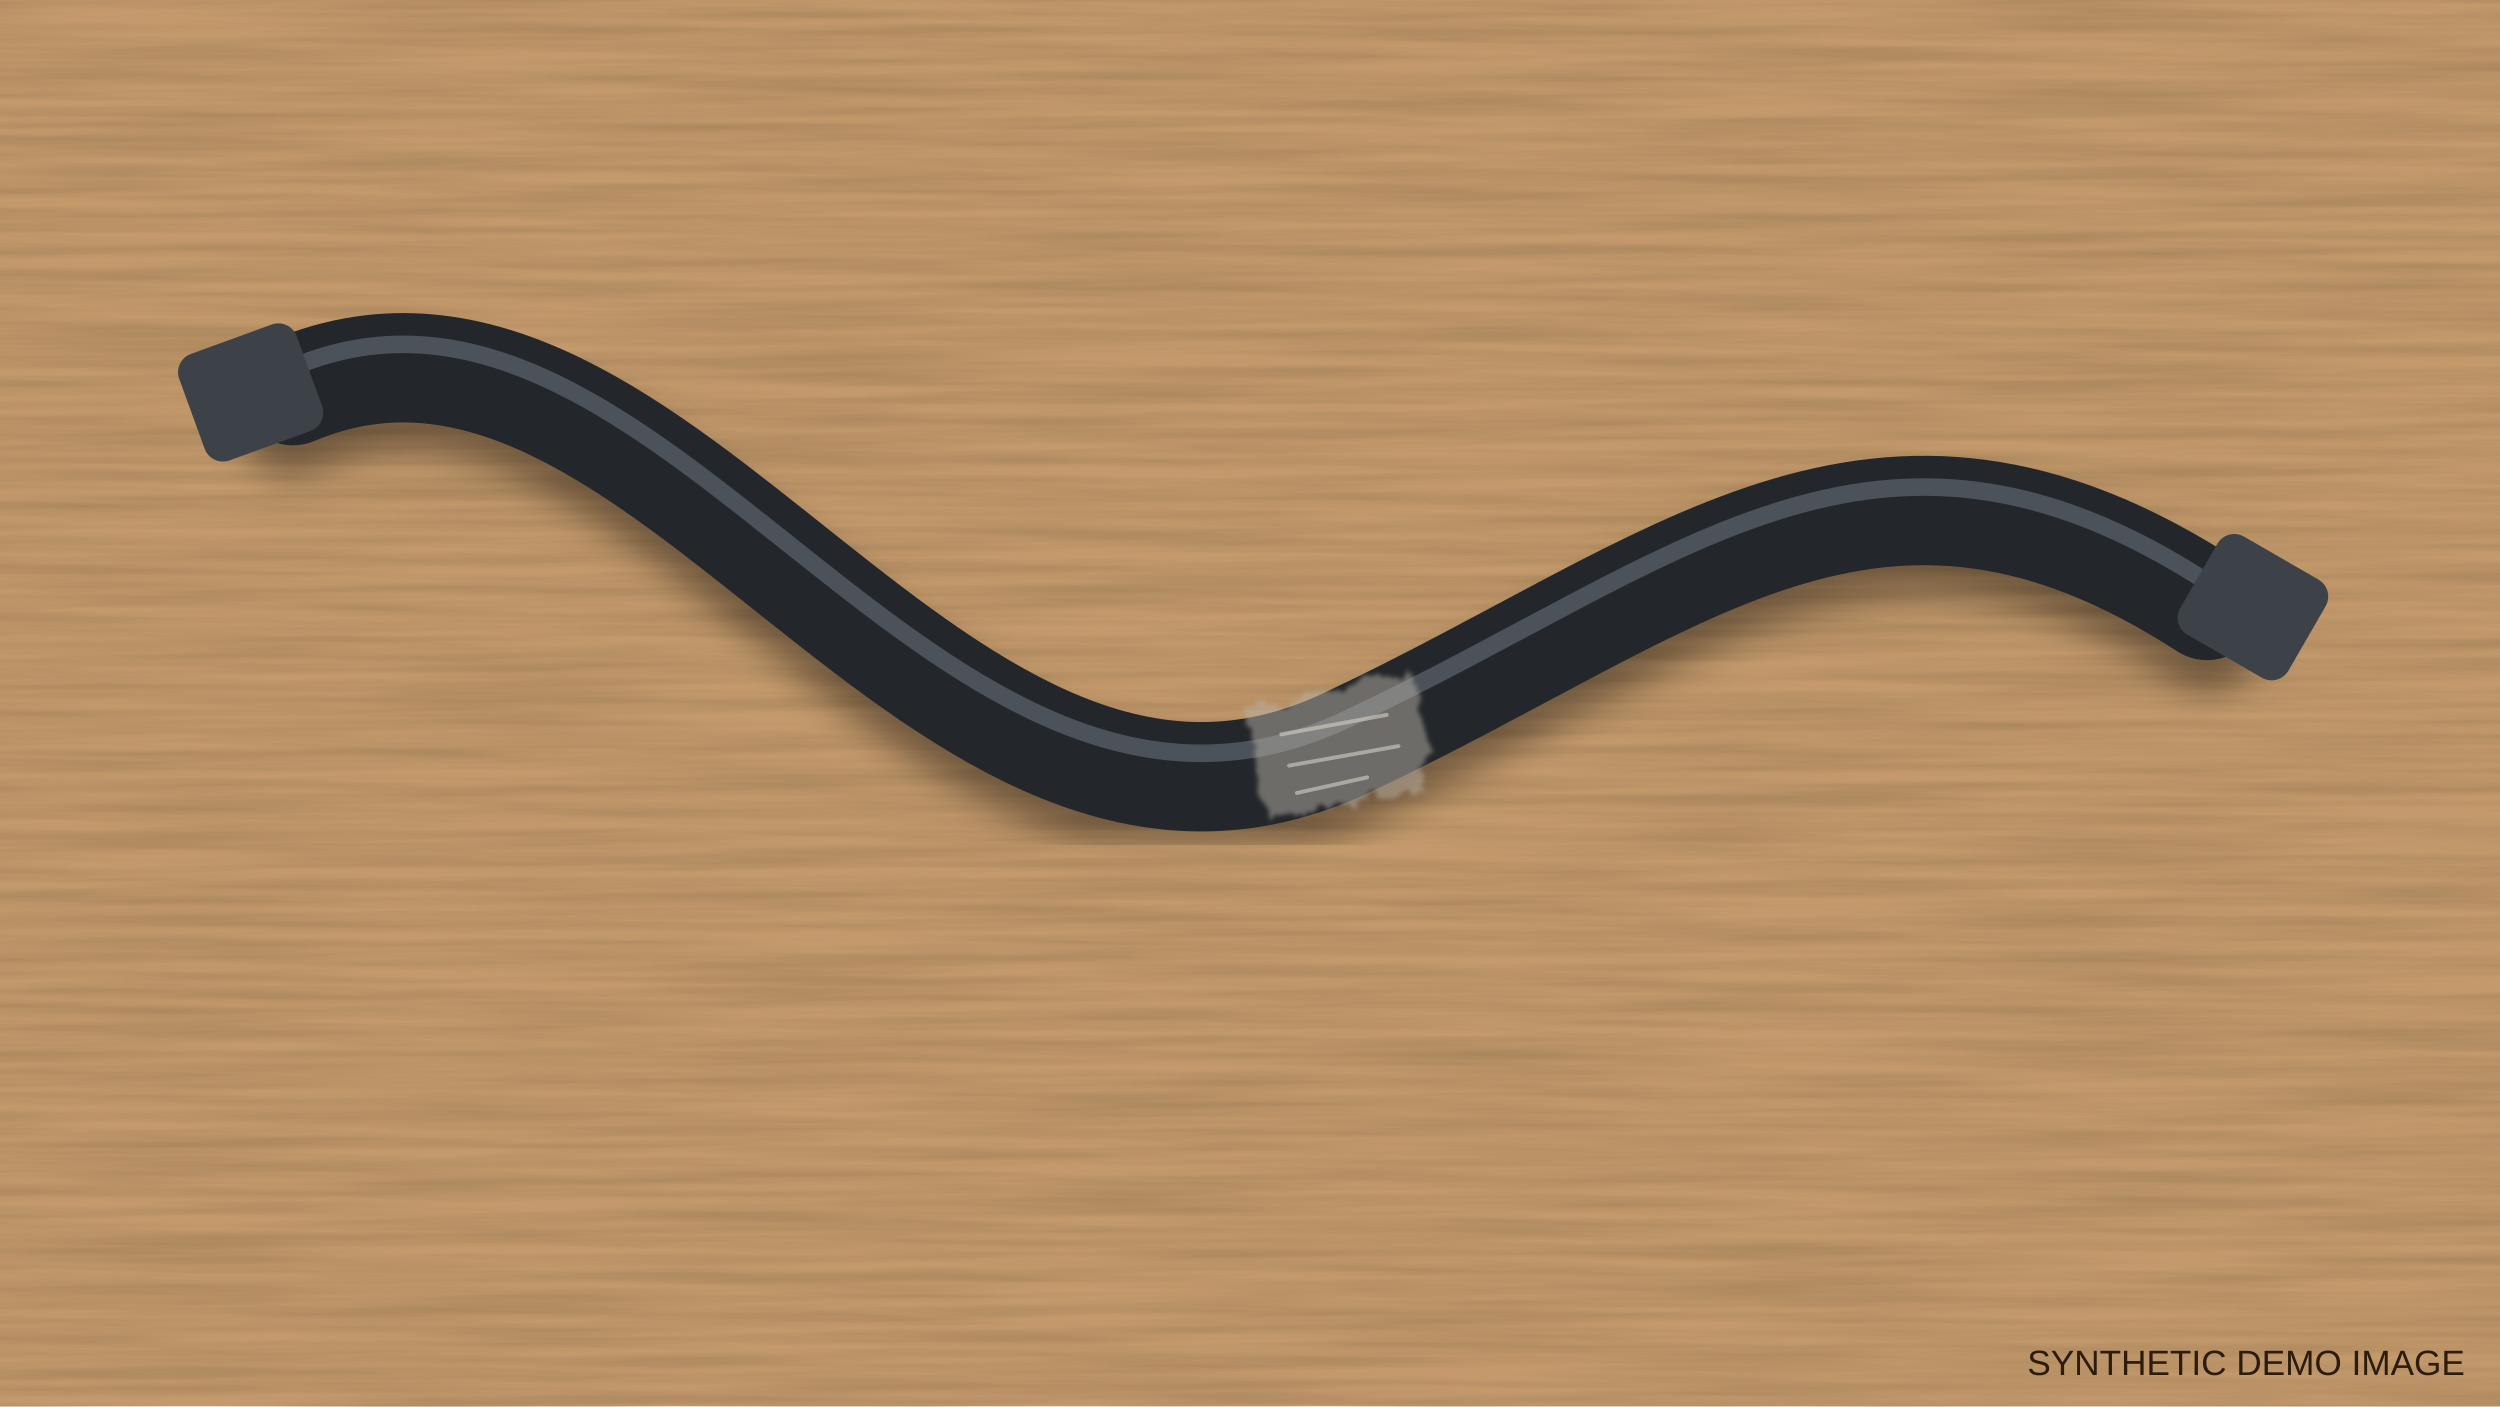
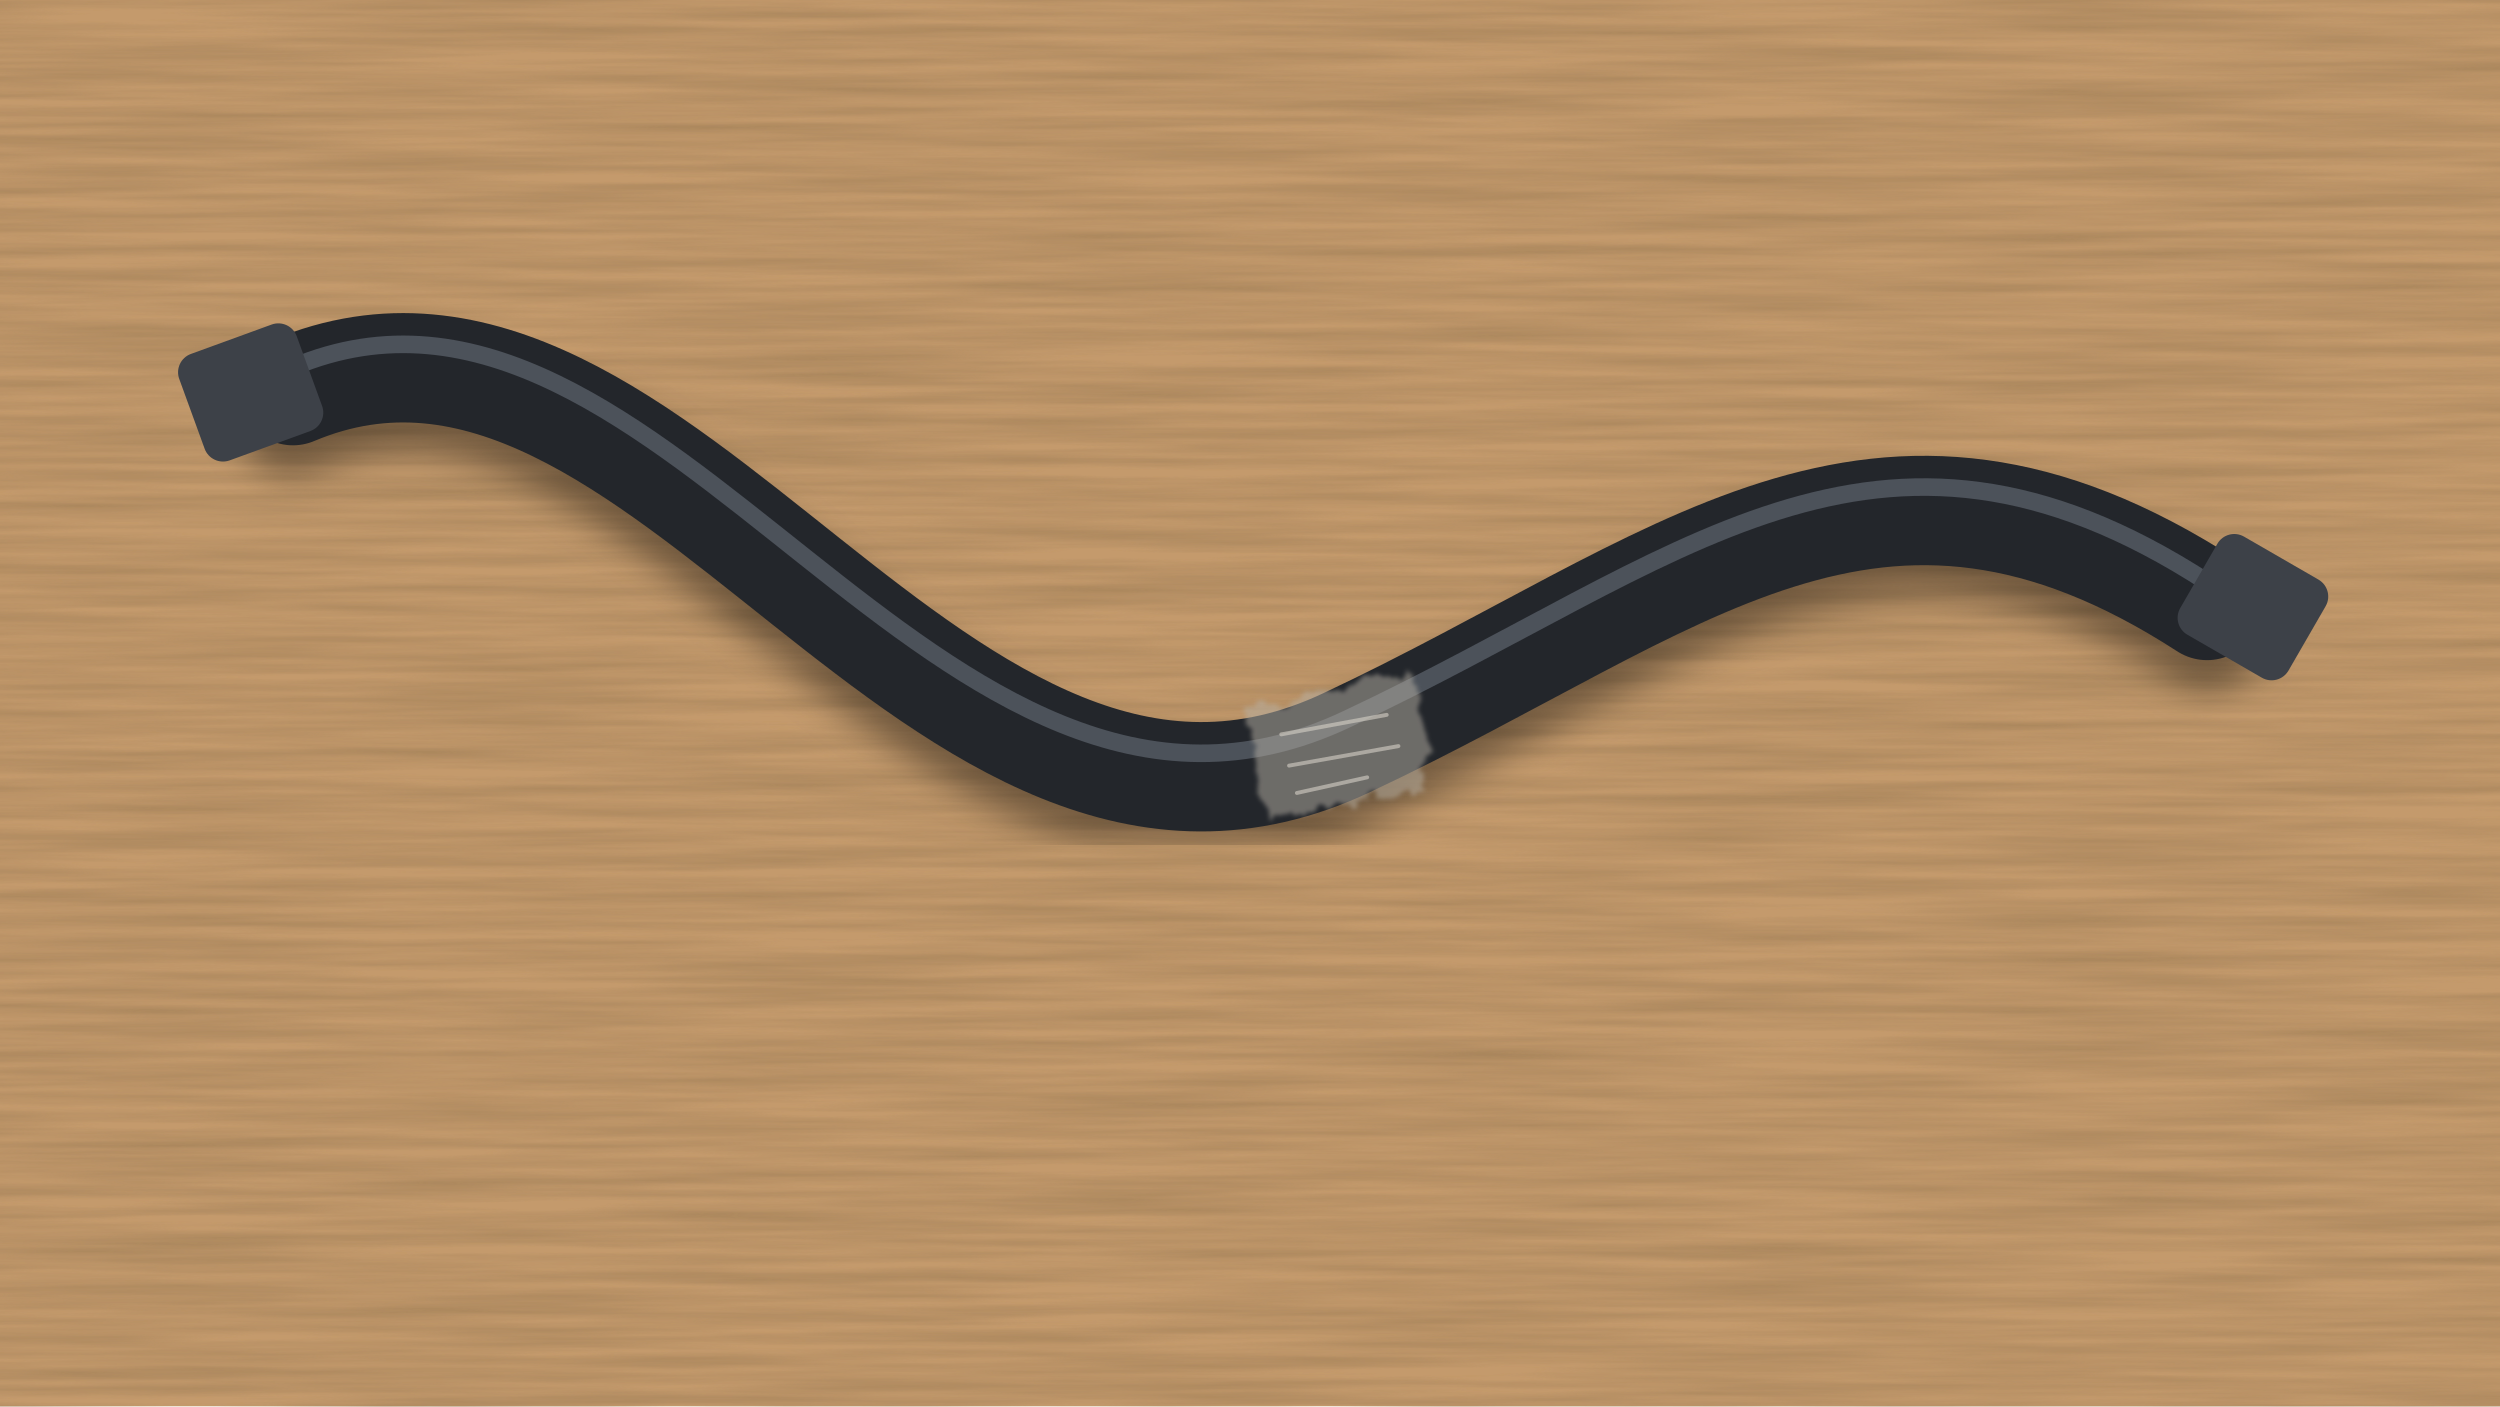
<svg xmlns="http://www.w3.org/2000/svg" width="1280" height="720" viewBox="0 0 1280 720">
  <defs>
    <filter id="wood" x="0" y="0" width="100%" height="100%">
      <feTurbulence type="fractalNoise" baseFrequency="0.006 0.16" numOctaves="4" seed="11" />
      <feColorMatrix values="0 0 0 0 0.3  0 0 0 0 0.18  0 0 0 0 0.08  0 0 0 0.8 -0.2" />
    </filter>
    <filter id="shadow">
      <feGaussianBlur stdDeviation="9" />
    </filter>
    <filter id="scuff" x="-20%" y="-20%" width="140%" height="140%">
      <feTurbulence type="fractalNoise" baseFrequency="0.09" numOctaves="3" seed="3" result="n" />
      <feDisplacementMap in="SourceGraphic" in2="n" scale="14" />
      <feGaussianBlur stdDeviation="1.2" />
    </filter>
  </defs>
  <rect width="1280" height="720" fill="#c49a6c" />
  <rect width="1280" height="720" filter="url(#wood)" />
  <path fill="none" stroke="#000" stroke-opacity="0.4" stroke-width="58" stroke-linecap="round" filter="url(#shadow)" d="M150 214 C340 134 480 494 690 394 C860 314 960 214 1130 324" />
  <path fill="none" stroke="#23262b" stroke-width="56" stroke-linecap="round" d="M150 200 C340 120 480 480 690 380 C860 300 960 200 1130 310" />
  <path fill="none" stroke="#5a606a" stroke-opacity="0.75" stroke-width="9" stroke-linecap="round" d="M150 188 C340 108 480 468 690 368 C860 288 960 188 1130 298" />
  <rect x="96" y="172" width="64" height="58" rx="10" fill="#3d4148" transform="rotate(-20 128 200)" />
  <rect x="1122" y="282" width="64" height="58" rx="10" fill="#3d4148" transform="rotate(30 1154 310)" />
  <path filter="url(#scuff)" fill="#b8b2a6" fill-opacity="0.5" d="M640 366 C662 352 700 350 722 344 C728 366 732 386 730 402 C706 410 672 414 650 420 C644 402 640 384 640 366 Z" />
  <g stroke="#d6d1c6" stroke-opacity="0.6" stroke-width="2" stroke-linecap="round">
    <path d="M656 376 L710 366" />
    <path d="M660 392 L716 382" />
    <path d="M664 406 L700 398" />
  </g>
-   <text x="1262" y="704" text-anchor="end" font-family="Arial, sans-serif" font-size="18" fill="#2b1c0e">SYNTHETIC DEMO IMAGE</text>
</svg>
